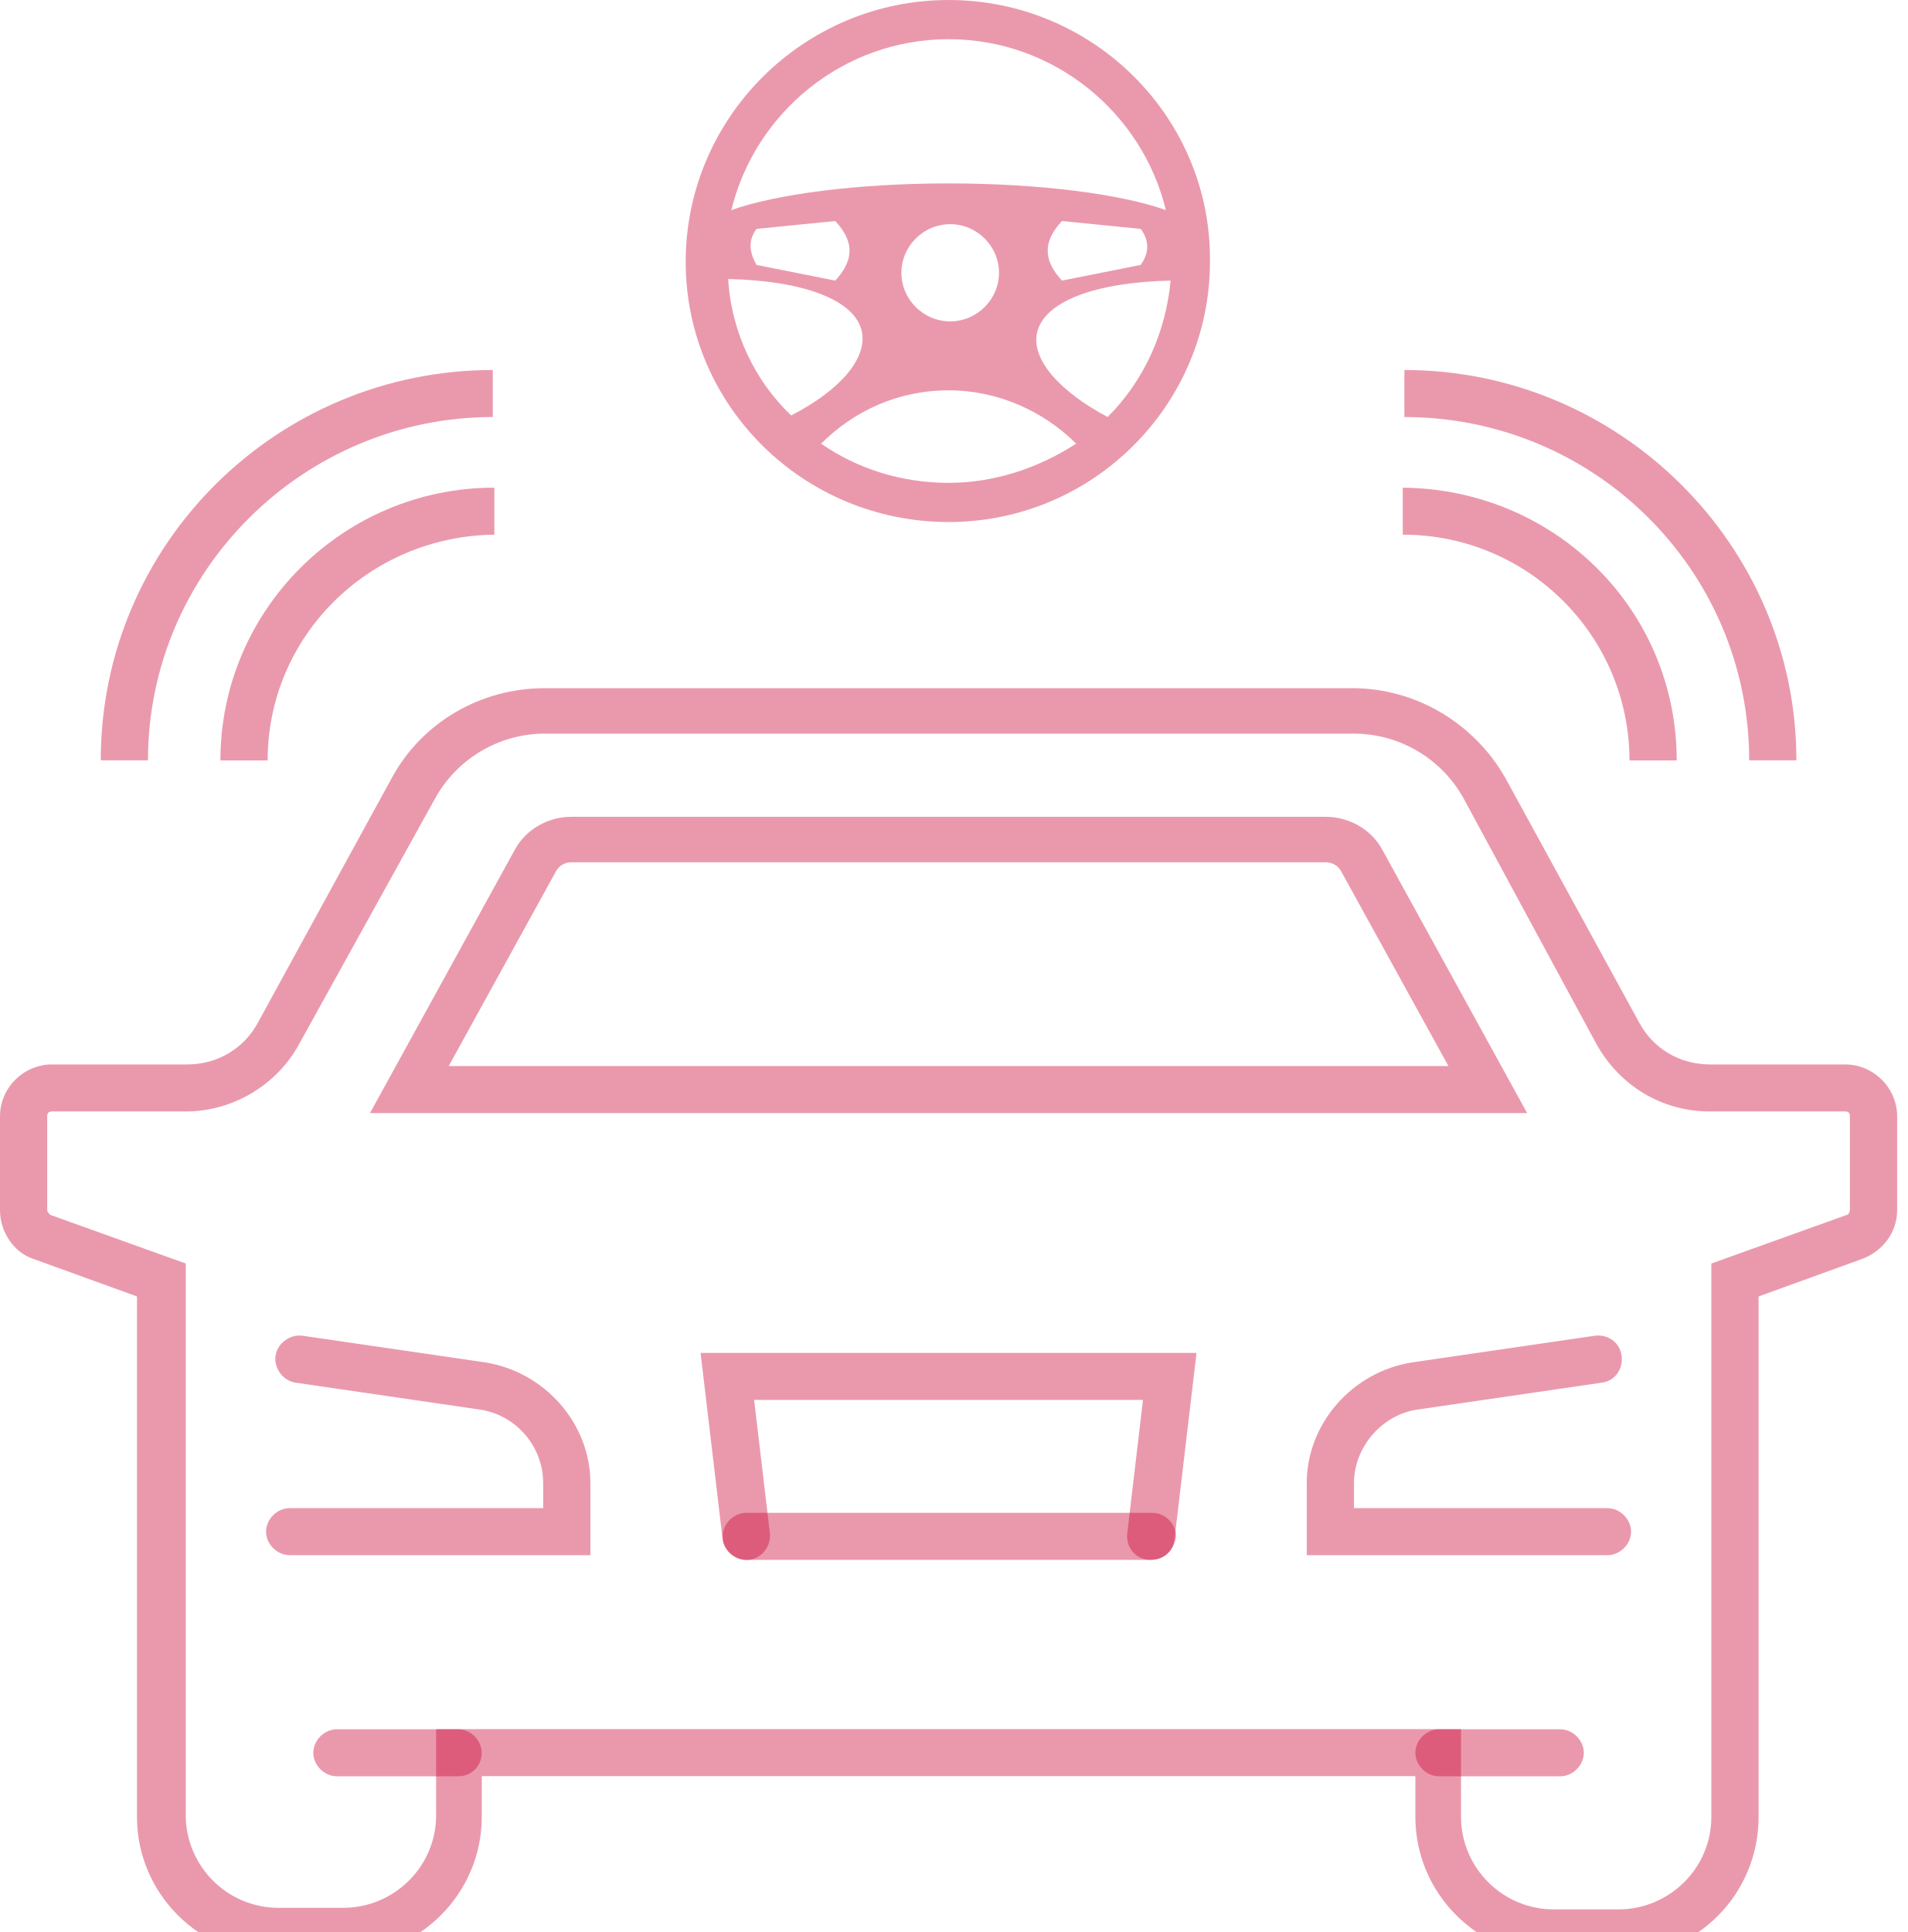
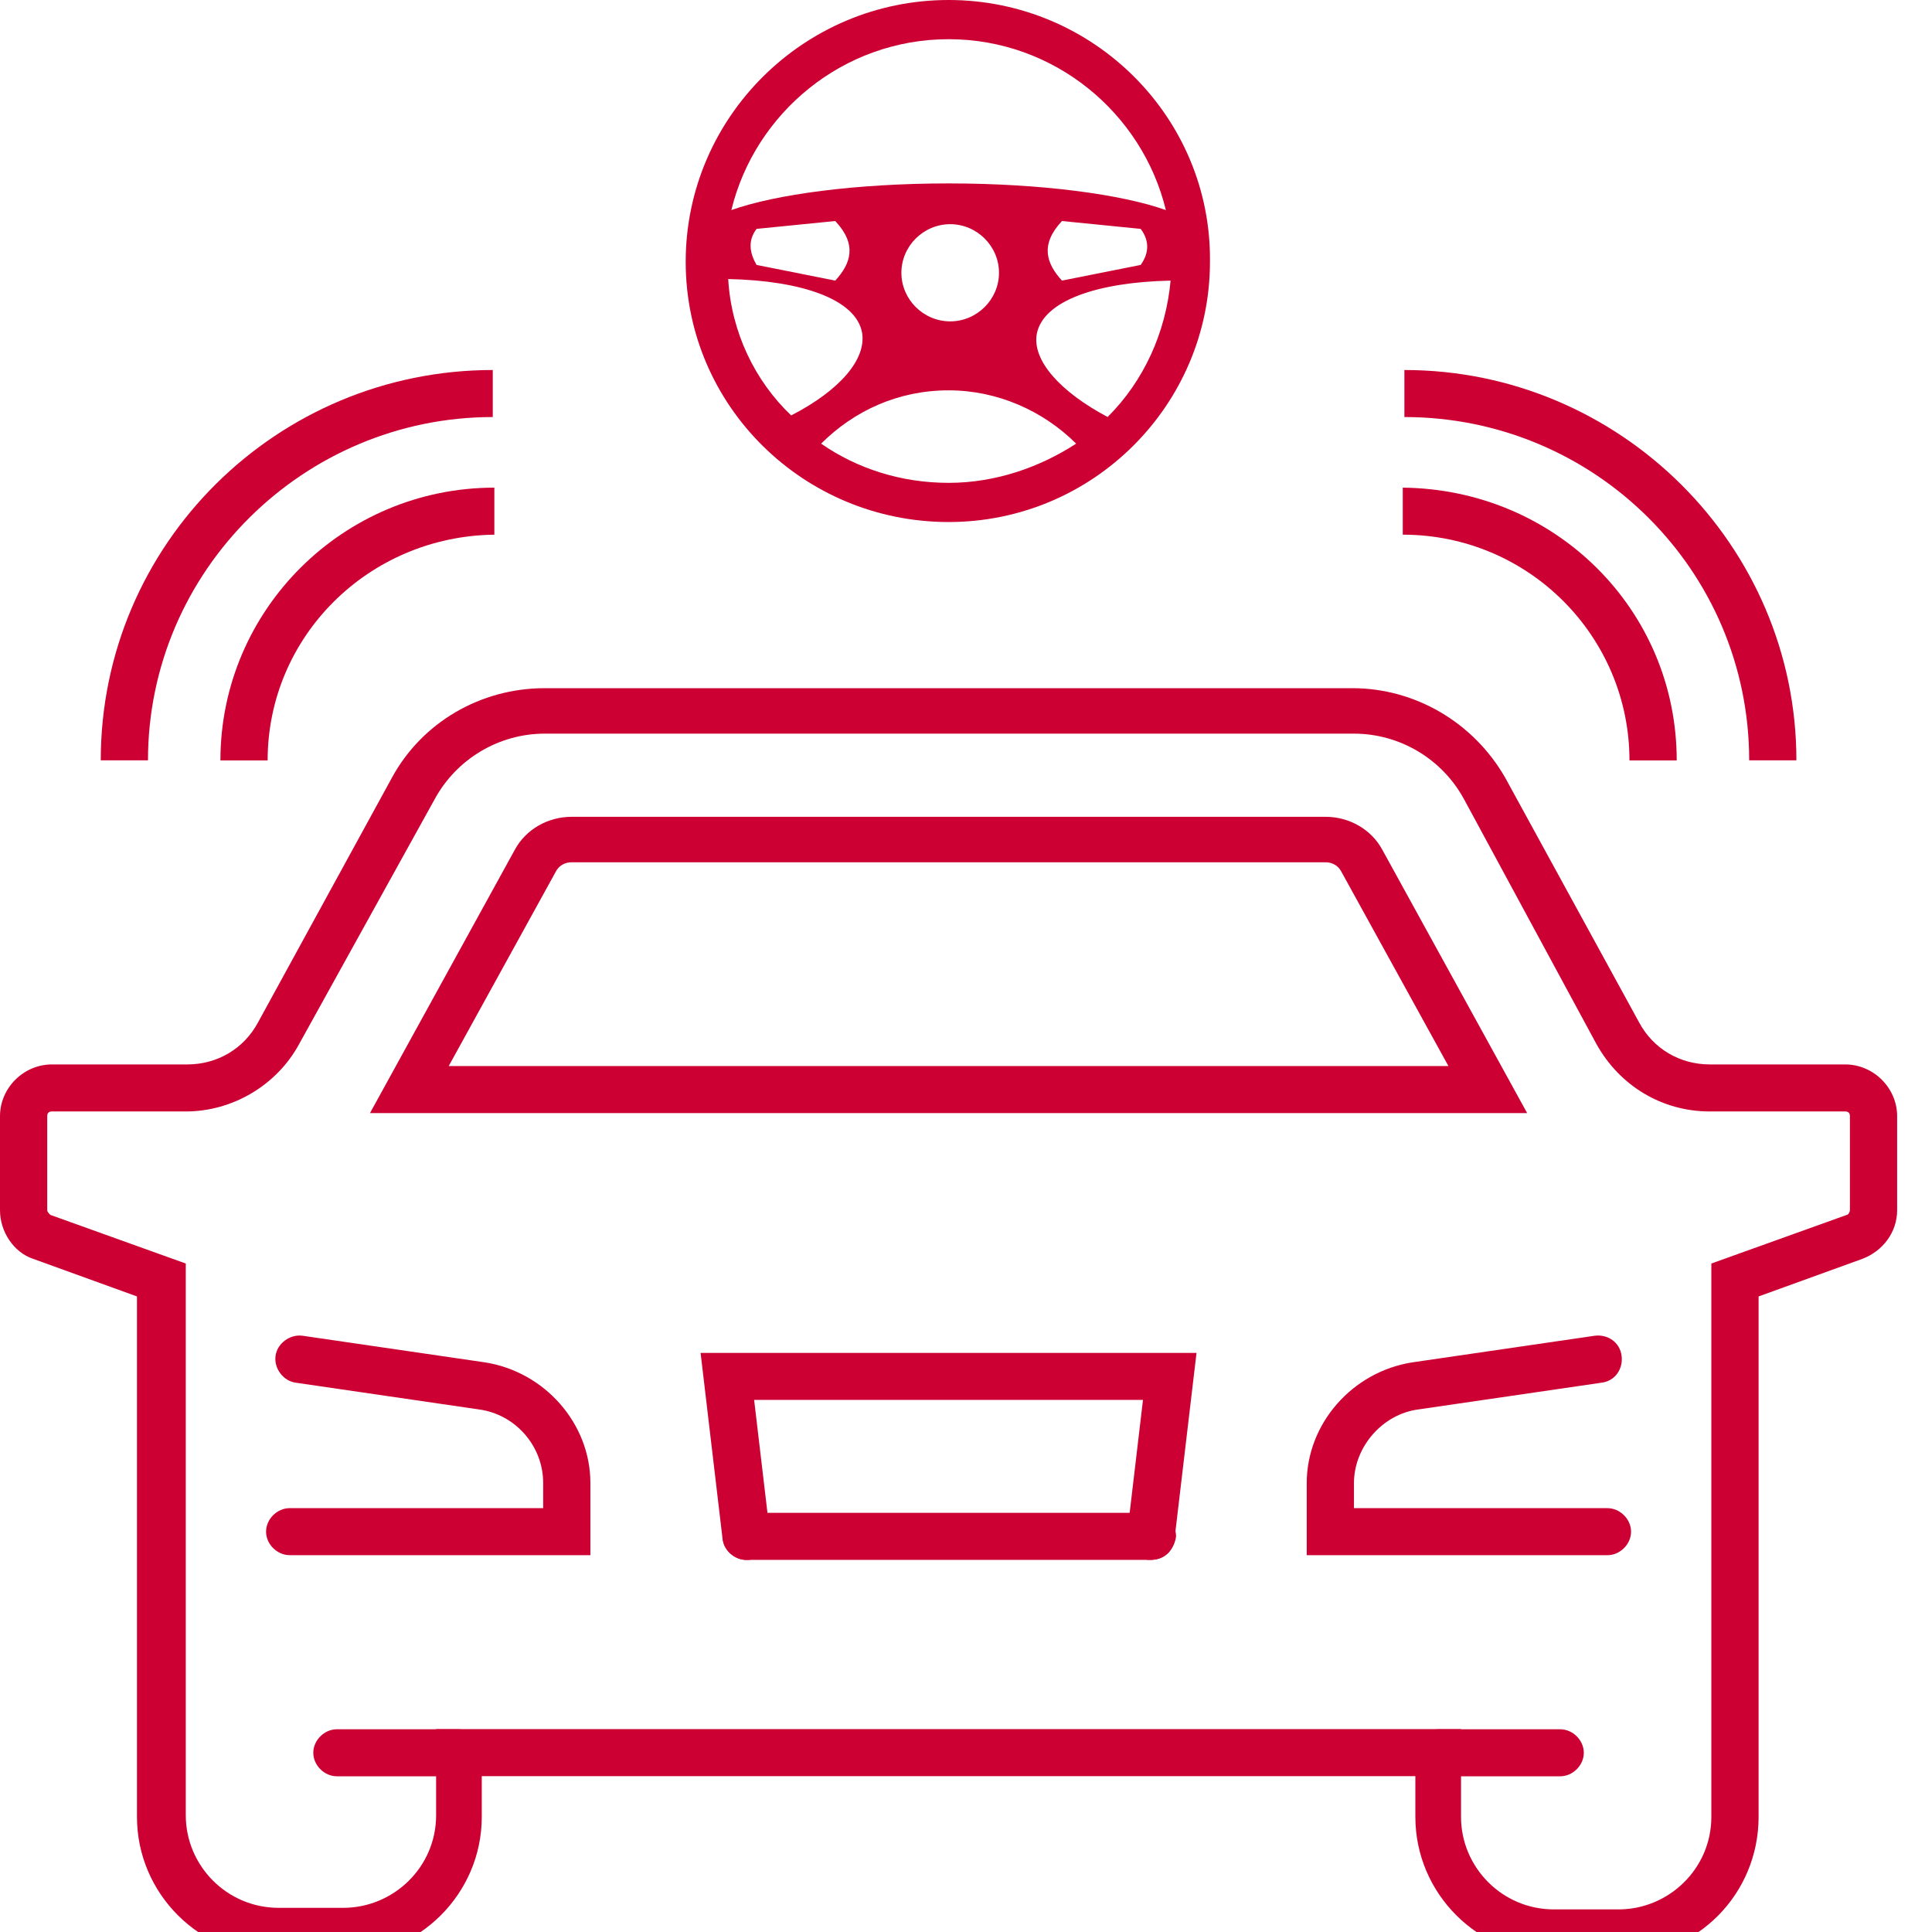
<svg xmlns="http://www.w3.org/2000/svg" xmlns:xlink="http://www.w3.org/1999/xlink" width="78" height="79" viewBox="0 0 78 79" version="1.1">
  <g id="Canvas" transform="translate(285 -3038)">
    <g id="Group">
      <g id="Group">
        <g id="Group">
          <g id="Group">
            <g id="Group">
              <g id="Group">
                <g id="Group">
                  <g id="Group">
                    <g id="Vector">
-                       <use xlink:href="#path0_fill" transform="translate(-274.12 3092.61)" fill="#CC0033" fill-opacity="0.4" />
+                       <use xlink:href="#path0_fill" transform="translate(-274.12 3092.61)" fill="#CC0033" />
                    </g>
                  </g>
                </g>
              </g>
            </g>
          </g>
          <g id="Group">
            <g id="Group">
              <g id="Group">
                <g id="Group">
                  <g id="Group">
                    <g id="Vector">
-                       <use xlink:href="#path1_fill" transform="translate(-285 3066.14)" fill="#CC0033" fill-opacity="0.4" />
+                       <use xlink:href="#path1_fill" transform="translate(-285 3066.14)" fill="#CC0033" />
                    </g>
                  </g>
                </g>
              </g>
            </g>
          </g>
          <g id="Group">
            <g id="Group">
              <g id="Group">
                <g id="Group">
                  <g id="Group">
                    <g id="Vector">
-                       <use xlink:href="#path2_fill" transform="translate(-269.871 3071.4)" fill="#CC0033" fill-opacity="0.4" />
+                       <use xlink:href="#path2_fill" transform="translate(-269.871 3071.4)" fill="#CC0033" />
                    </g>
                  </g>
                </g>
              </g>
            </g>
          </g>
          <g id="Group">
            <g id="Group">
              <g id="Group">
                <g id="Group">
                  <g id="Group">
                    <g id="Vector">
-                       <use xlink:href="#path3_fill" transform="translate(-231.566 3092.61)" fill="#CC0033" fill-opacity="0.4" />
+                       <use xlink:href="#path3_fill" transform="translate(-231.566 3092.61)" fill="#CC0033" />
                    </g>
                  </g>
                </g>
              </g>
            </g>
          </g>
          <g id="Group">
            <g id="Group">
              <g id="Group">
                <g id="Group">
                  <g id="Group">
                    <g id="Vector">
-                       <use xlink:href="#path4_fill" transform="translate(-255.45 3099.86)" fill="#CC0033" fill-opacity="0.4" />
+                       <use xlink:href="#path4_fill" transform="translate(-255.45 3099.86)" fill="#CC0033" />
                    </g>
                  </g>
                </g>
              </g>
            </g>
          </g>
          <g id="Group">
            <g id="Group">
              <g id="Group">
                <g id="Group">
                  <g id="Group">
                    <g id="Vector">
-                       <use xlink:href="#path5_fill" transform="translate(-256.352 3093.32)" fill="#CC0033" fill-opacity="0.4" />
+                       <use xlink:href="#path5_fill" transform="translate(-256.352 3093.32)" fill="#CC0033" />
                    </g>
                  </g>
                </g>
              </g>
            </g>
          </g>
          <g id="Group">
            <g id="Group">
              <g id="Group">
                <g id="Group">
                  <g id="Group">
                    <g id="Vector">
-                       <use xlink:href="#path6_fill" transform="translate(-272.189 3108.71)" fill="#CC0033" fill-opacity="0.4" />
+                       <use xlink:href="#path6_fill" transform="translate(-272.189 3108.71)" fill="#CC0033" />
                    </g>
                  </g>
                </g>
              </g>
            </g>
          </g>
          <g id="Group">
            <g id="Group">
              <g id="Group">
                <g id="Group">
                  <g id="Group">
                    <g id="Vector">
-                       <use xlink:href="#path7_fill" transform="translate(-227.124 3108.71)" fill="#CC0033" fill-opacity="0.4" />
+                       <use xlink:href="#path7_fill" transform="translate(-227.124 3108.71)" fill="#CC0033" />
                    </g>
                  </g>
                </g>
              </g>
            </g>
          </g>
        </g>
        <g id="Group">
          <g id="Group">
            <g id="Group">
              <g id="Group">
                <g id="Group">
                  <g id="Group">
                    <g id="Vector">
-                       <use xlink:href="#path8_fill" transform="translate(-227.639 3057.94)" fill="#CC0033" fill-opacity="0.4" />
+                       <use xlink:href="#path8_fill" transform="translate(-227.639 3057.94)" fill="#CC0033" />
                    </g>
                  </g>
                </g>
              </g>
            </g>
          </g>
          <g id="Group">
            <g id="Group">
              <g id="Group">
                <g id="Group">
                  <g id="Group">
                    <g id="Vector">
-                       <use xlink:href="#path9_fill" transform="translate(-227.573 3053.13)" fill="#CC0033" fill-opacity="0.4" />
+                       <use xlink:href="#path9_fill" transform="translate(-227.573 3053.13)" fill="#CC0033" />
                    </g>
                  </g>
                </g>
              </g>
            </g>
          </g>
        </g>
        <g id="Group">
          <g id="Group">
            <g id="Group">
              <g id="Group">
                <g id="Group">
                  <g id="Group">
                    <g id="Vector">
-                       <use xlink:href="#path10_fill" transform="translate(-275.987 3057.94)" fill="#CC0033" fill-opacity="0.4" />
+                       <use xlink:href="#path10_fill" transform="translate(-275.987 3057.94)" fill="#CC0033" />
                    </g>
                  </g>
                </g>
              </g>
            </g>
          </g>
          <g id="Group">
            <g id="Group">
              <g id="Group">
                <g id="Group">
                  <g id="Group">
                    <g id="Vector">
-                       <use xlink:href="#path11_fill" transform="translate(-280.88 3053.13)" fill="#CC0033" fill-opacity="0.4" />
+                       <use xlink:href="#path11_fill" transform="translate(-280.88 3053.13)" fill="#CC0033" />
                    </g>
                  </g>
                </g>
              </g>
            </g>
          </g>
        </g>
      </g>
      <g id="Group">
        <g id="Group">
          <g id="Group">
            <g id="Vector">
-               <use xlink:href="#path12_fill" transform="translate(-256.961 3038)" fill="#CC0033" fill-opacity="0.4" />
+               <use xlink:href="#path12_fill" transform="translate(-256.961 3038)" fill="#CC0033" />
            </g>
          </g>
        </g>
      </g>
    </g>
  </g>
  <defs>
    <path id="path0_fill" d="M 13.262 8.981L 0.966 8.981C 0.451 8.981 -2.45584e-07 8.533 -2.45584e-07 8.02C -2.45584e-07 7.507 0.451 7.058 0.966 7.058L 11.331 7.058L 11.331 6.033C 11.331 4.494 10.172 3.212 8.691 3.02L 1.223 1.93C 0.708 1.866 0.322 1.353 0.386 0.84C 0.451 0.328 0.966 -0.057 1.481 0.007L 8.949 1.097C 11.395 1.481 13.262 3.597 13.262 6.033L 13.262 8.981Z" />
    <path id="path1_fill" d="M 66.245 51.859L 63.606 51.859C 60.451 51.859 57.876 49.295 57.876 46.154L 57.876 44.487L 19.7 44.487L 19.7 46.154C 19.7 49.295 17.125 51.859 13.97 51.859L 11.331 51.859C 8.176 51.859 5.601 49.295 5.601 46.154L 5.601 24.872L 1.352 23.333C 0.579 23.077 0 22.244 0 21.346L 0 17.5C 0 16.346 0.966 15.385 2.124 15.385L 7.661 15.385C 8.884 15.385 9.979 14.744 10.558 13.654L 16.03 3.654C 17.253 1.41 19.635 9.78125e-07 22.275 9.78125e-07L 55.301 9.78125e-07C 57.876 9.78125e-07 60.258 1.41 61.546 3.654L 67.018 13.654C 67.597 14.744 68.692 15.385 69.915 15.385L 75.451 15.385C 76.61 15.385 77.576 16.346 77.576 17.5L 77.576 21.346C 77.576 22.244 76.996 23.013 76.16 23.333L 71.911 24.872L 71.911 46.154C 71.911 49.295 69.4 51.859 66.245 51.859ZM 17.768 42.564L 59.743 42.564L 59.743 46.154C 59.743 48.205 61.417 49.936 63.541 49.936L 66.181 49.936C 68.241 49.936 69.979 48.269 69.979 46.154L 69.979 23.526L 75.516 21.538C 75.58 21.538 75.645 21.41 75.645 21.346L 75.645 17.5C 75.645 17.372 75.58 17.308 75.451 17.308L 69.915 17.308C 67.984 17.308 66.245 16.282 65.28 14.551L 59.872 4.551C 58.971 2.885 57.232 1.859 55.365 1.859L 22.275 1.859C 20.408 1.859 18.67 2.885 17.768 4.551L 12.232 14.551C 11.331 16.218 9.528 17.308 7.597 17.308L 2.124 17.308C 1.996 17.308 1.931 17.372 1.931 17.5L 1.931 21.346C 1.931 21.41 1.996 21.474 2.06 21.538L 7.597 23.526L 7.597 46.09C 7.597 48.141 9.27 49.872 11.395 49.872L 14.034 49.872C 16.095 49.872 17.833 48.205 17.833 46.09L 17.833 42.564L 17.768 42.564Z" />
    <path id="path2_fill" d="M 47.318 12.115L 0 12.115L 5.923 1.346C 6.373 0.513 7.275 -9.78125e-07 8.24 -9.78125e-07L 39.078 -9.78125e-07C 40.043 -9.78125e-07 40.945 0.513 41.395 1.346L 47.318 12.115ZM 3.219 10.192L 44.099 10.192L 39.721 2.244C 39.593 1.987 39.335 1.859 39.078 1.859L 8.24 1.859C 7.983 1.859 7.725 1.987 7.597 2.244L 3.219 10.192Z" />
    <path id="path3_fill" d="M 12.296 8.982L 0 8.982L 0 6.034C 0 3.598 1.867 1.482 4.313 1.098L 11.781 0.008C 12.296 -0.056 12.811 0.264 12.876 0.841C 12.94 1.354 12.618 1.867 12.039 1.931L 4.571 3.021C 3.09 3.213 1.931 4.559 1.931 6.034L 1.931 7.059L 12.296 7.059C 12.811 7.059 13.262 7.508 13.262 8.021C 13.262 8.534 12.811 8.982 12.296 8.982Z" />
    <path id="path4_fill" d="M 17.511 1.923L 0.966 1.923C 0.451 1.923 9.82336e-07 1.474 9.82336e-07 0.962C 9.82336e-07 0.449 0.451 0 0.966 0L 17.575 0C 18.09 0 18.541 0.449 18.541 0.962C 18.477 1.474 18.09 1.923 17.511 1.923Z" />
    <path id="path5_fill" d="M 18.412 8.462C 18.348 8.462 18.348 8.462 18.284 8.462C 17.768 8.397 17.382 7.949 17.447 7.372L 18.09 1.923L 2.189 1.923L 2.833 7.372C 2.897 7.885 2.511 8.397 1.996 8.462C 1.481 8.526 0.966 8.141 0.901 7.628L 0 1.95625e-06L 20.279 1.95625e-06L 19.378 7.628C 19.314 8.141 18.927 8.462 18.412 8.462Z" />
    <path id="path6_fill" d="M 5.923 1.923L 0.966 1.923C 0.451 1.923 -2.45584e-07 1.474 -2.45584e-07 0.962C -2.45584e-07 0.449 0.451 1.95625e-06 0.966 1.95625e-06L 5.923 1.95625e-06C 6.438 1.95625e-06 6.888 0.449 6.888 0.962C 6.888 1.474 6.502 1.923 5.923 1.923Z" />
    <path id="path7_fill" d="M 5.923 1.923L 0.966 1.923C 0.451 1.923 9.82336e-07 1.474 9.82336e-07 0.962C 9.82336e-07 0.449 0.451 1.95625e-06 0.966 1.95625e-06L 5.923 1.95625e-06C 6.438 1.95625e-06 6.888 0.449 6.888 0.962C 6.888 1.474 6.438 1.923 5.923 1.923Z" />
    <path id="path8_fill" d="M 11.202 11.154L 9.27 11.154C 9.27 6.09 5.15 1.923 -9.82336e-07 1.923L -9.82336e-07 2.44531e-07C 6.245 0.064 11.202 5 11.202 11.154Z" />
    <path id="path9_fill" d="M 16.03 15.961L 14.099 15.961C 14.099 8.205 7.79 1.923 -1.96467e-06 1.923L -1.96467e-06 2.44531e-07C 8.82 2.44531e-07 16.03 7.179 16.03 15.961Z" />
    <path id="path10_fill" d="M 1.931 11.154L 0 11.154C 0 5 5.022 2.44531e-07 11.202 2.44531e-07L 11.202 1.923C 6.052 1.987 1.931 6.09 1.931 11.154Z" />
    <path id="path11_fill" d="M 1.931 15.961L 6.1396e-08 15.961C 6.1396e-08 7.115 7.21 2.44531e-07 16.03 2.44531e-07L 16.03 1.923C 8.305 1.923 1.931 8.205 1.931 15.961Z" />
    <path id="path12_fill" d="M 10.751 0C 4.828 0 0 4.808 0 10.705C 0 16.602 4.828 21.346 10.751 21.346C 16.674 21.346 21.438 16.538 21.438 10.705C 21.502 4.808 16.674 0 10.751 0ZM 10.751 1.603C 15.065 1.603 18.67 4.615 19.635 8.59C 17.833 7.949 14.55 7.5 10.751 7.5C 6.953 7.5 3.67 7.949 1.867 8.59C 2.833 4.615 6.438 1.603 10.751 1.603ZM 18.605 10.833L 15.386 11.474C 14.743 10.769 14.485 10 15.386 9.038L 18.605 9.359C 18.992 9.872 18.927 10.385 18.605 10.833ZM 12.811 11.154C 12.811 12.244 11.91 13.141 10.816 13.141C 9.721 13.141 8.82 12.244 8.82 11.154C 8.82 10.064 9.721 9.167 10.816 9.167C 11.91 9.167 12.811 10.064 12.811 11.154ZM 6.116 11.474L 2.897 10.833C 2.64 10.385 2.511 9.872 2.897 9.359L 6.116 9.038C 7.017 10 6.76 10.769 6.116 11.474ZM 1.738 11.41C 4.764 11.474 6.953 12.244 7.21 13.59C 7.404 14.679 6.309 15.961 4.313 16.987C 2.833 15.577 1.867 13.59 1.738 11.41ZM 10.751 19.744C 8.82 19.744 7.017 19.167 5.537 18.141C 6.888 16.795 8.691 15.961 10.751 15.961C 12.747 15.961 14.614 16.795 15.966 18.141C 14.485 19.102 12.682 19.744 10.751 19.744ZM 17.253 17.051C 15.322 16.026 14.163 14.743 14.356 13.654C 14.614 12.308 16.803 11.538 19.828 11.474C 19.635 13.59 18.734 15.577 17.253 17.051Z" />
  </defs>
</svg>
